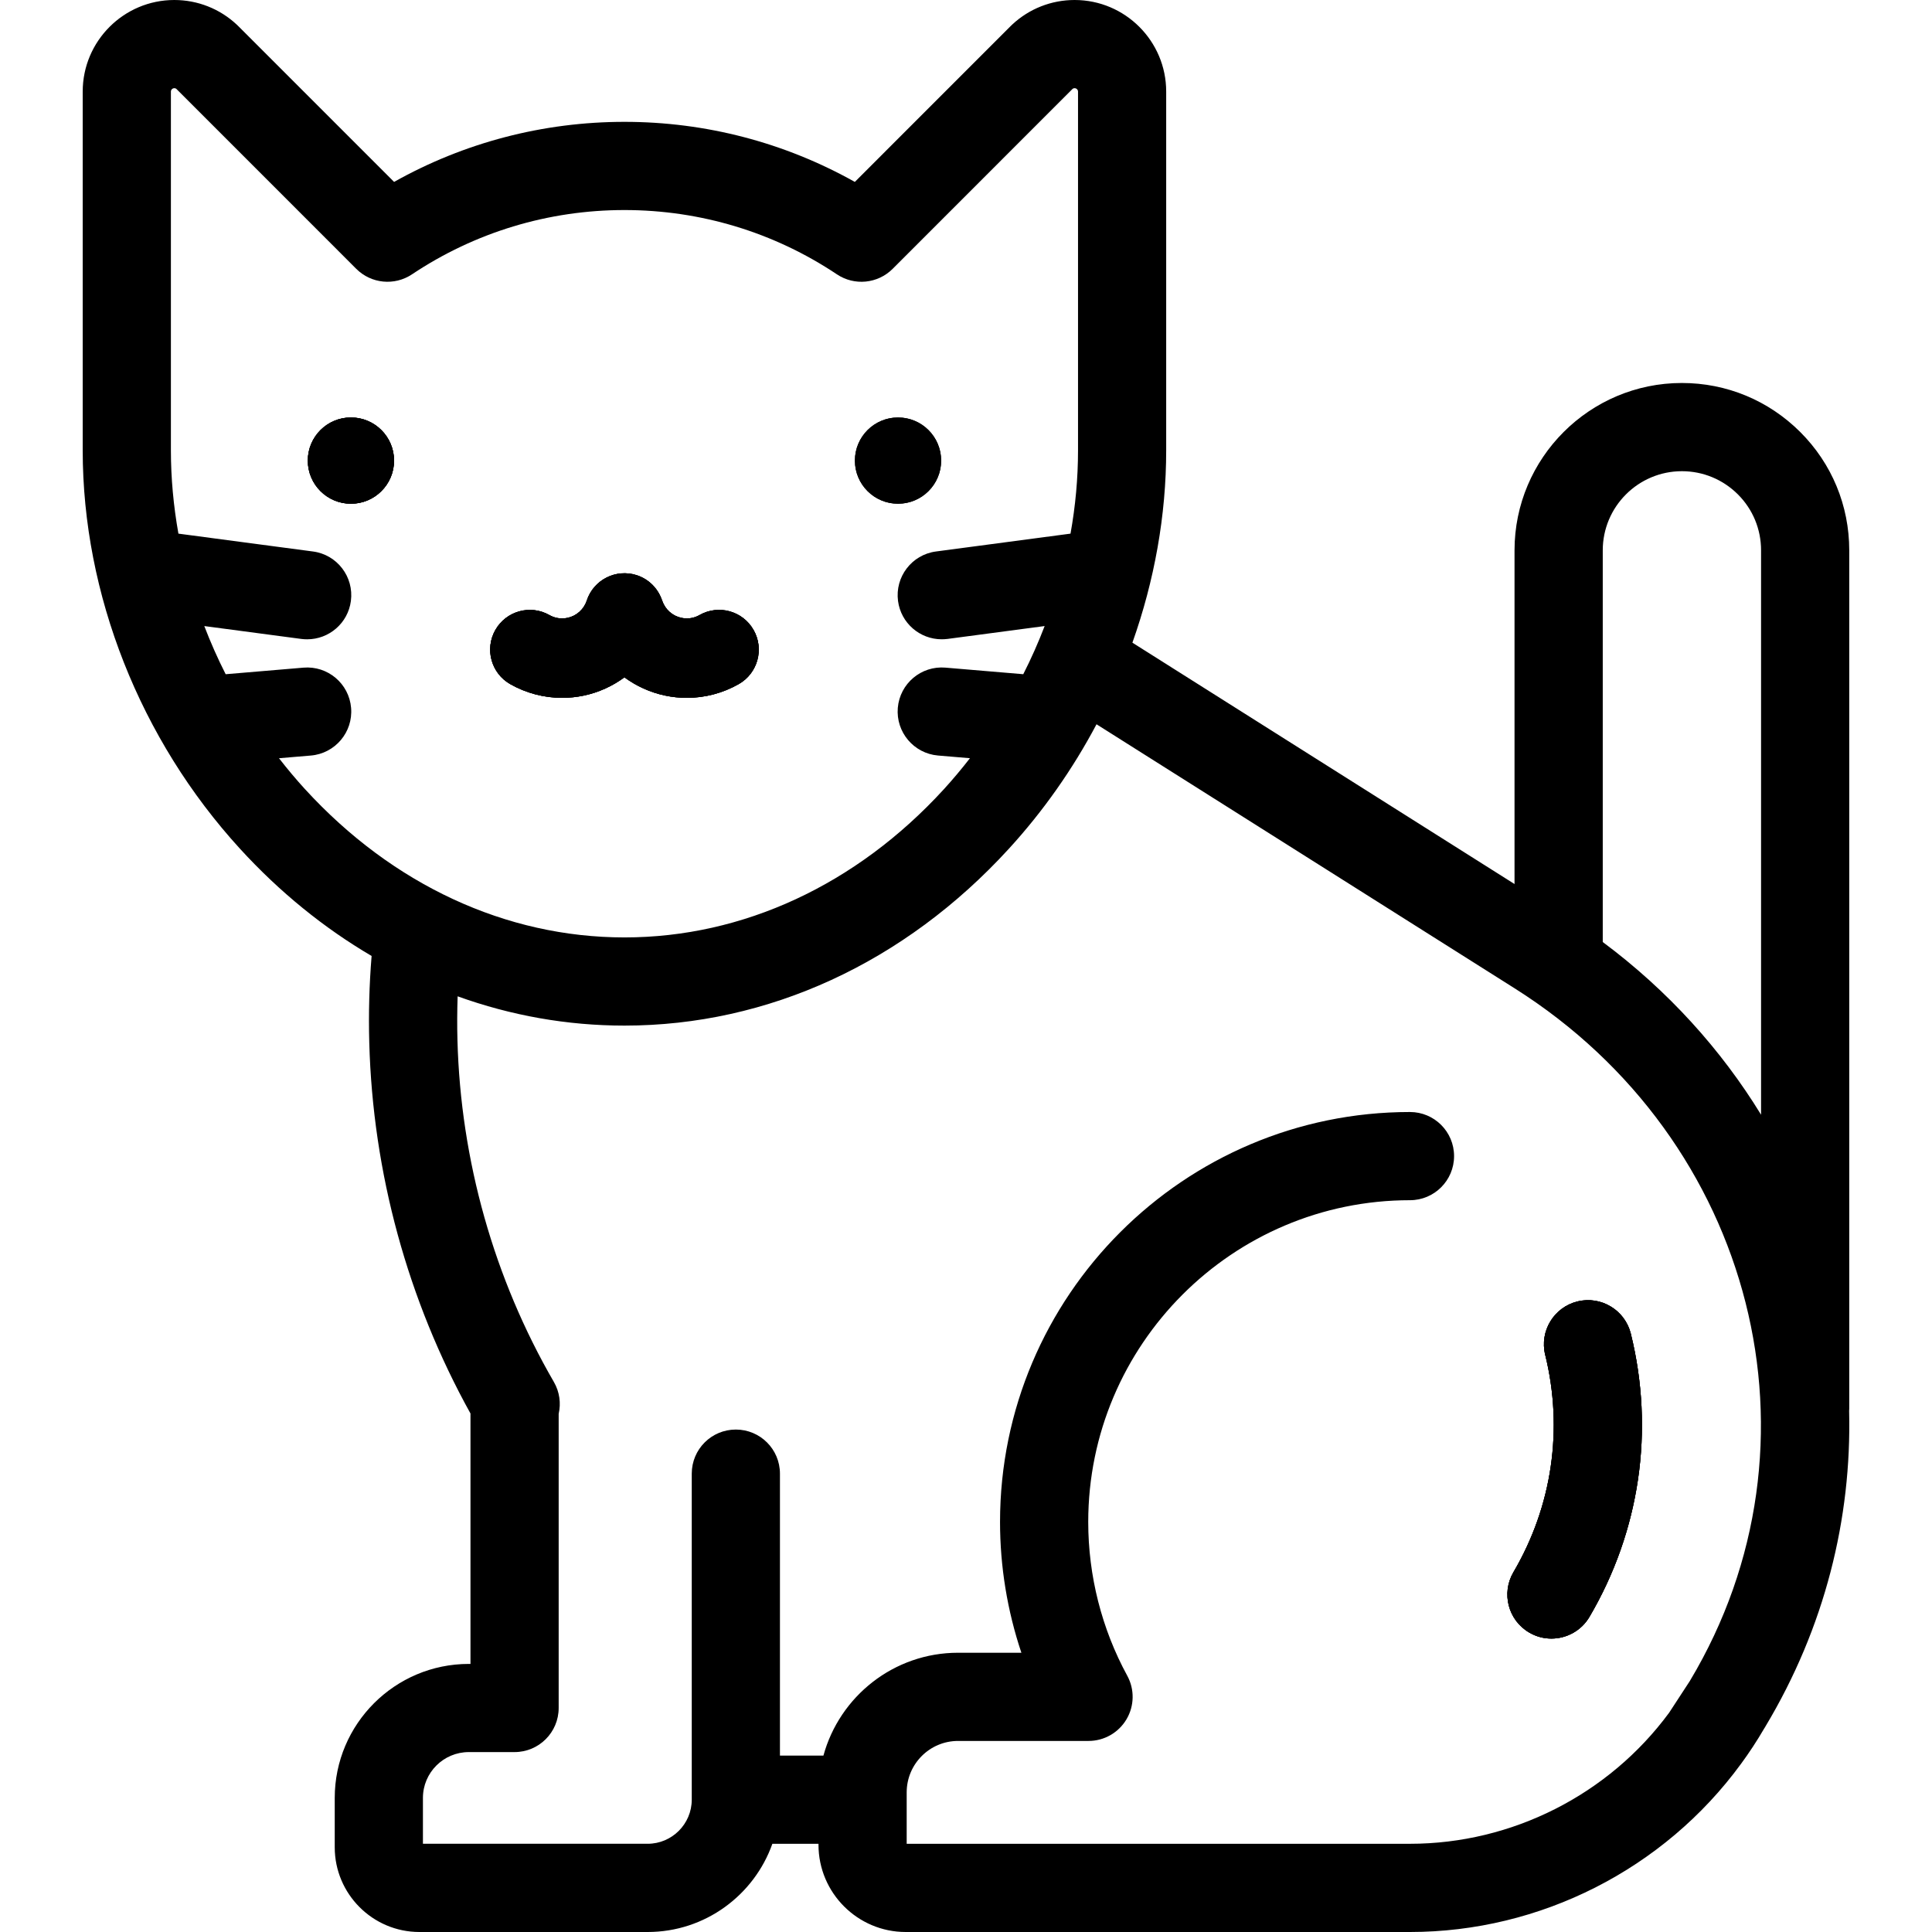
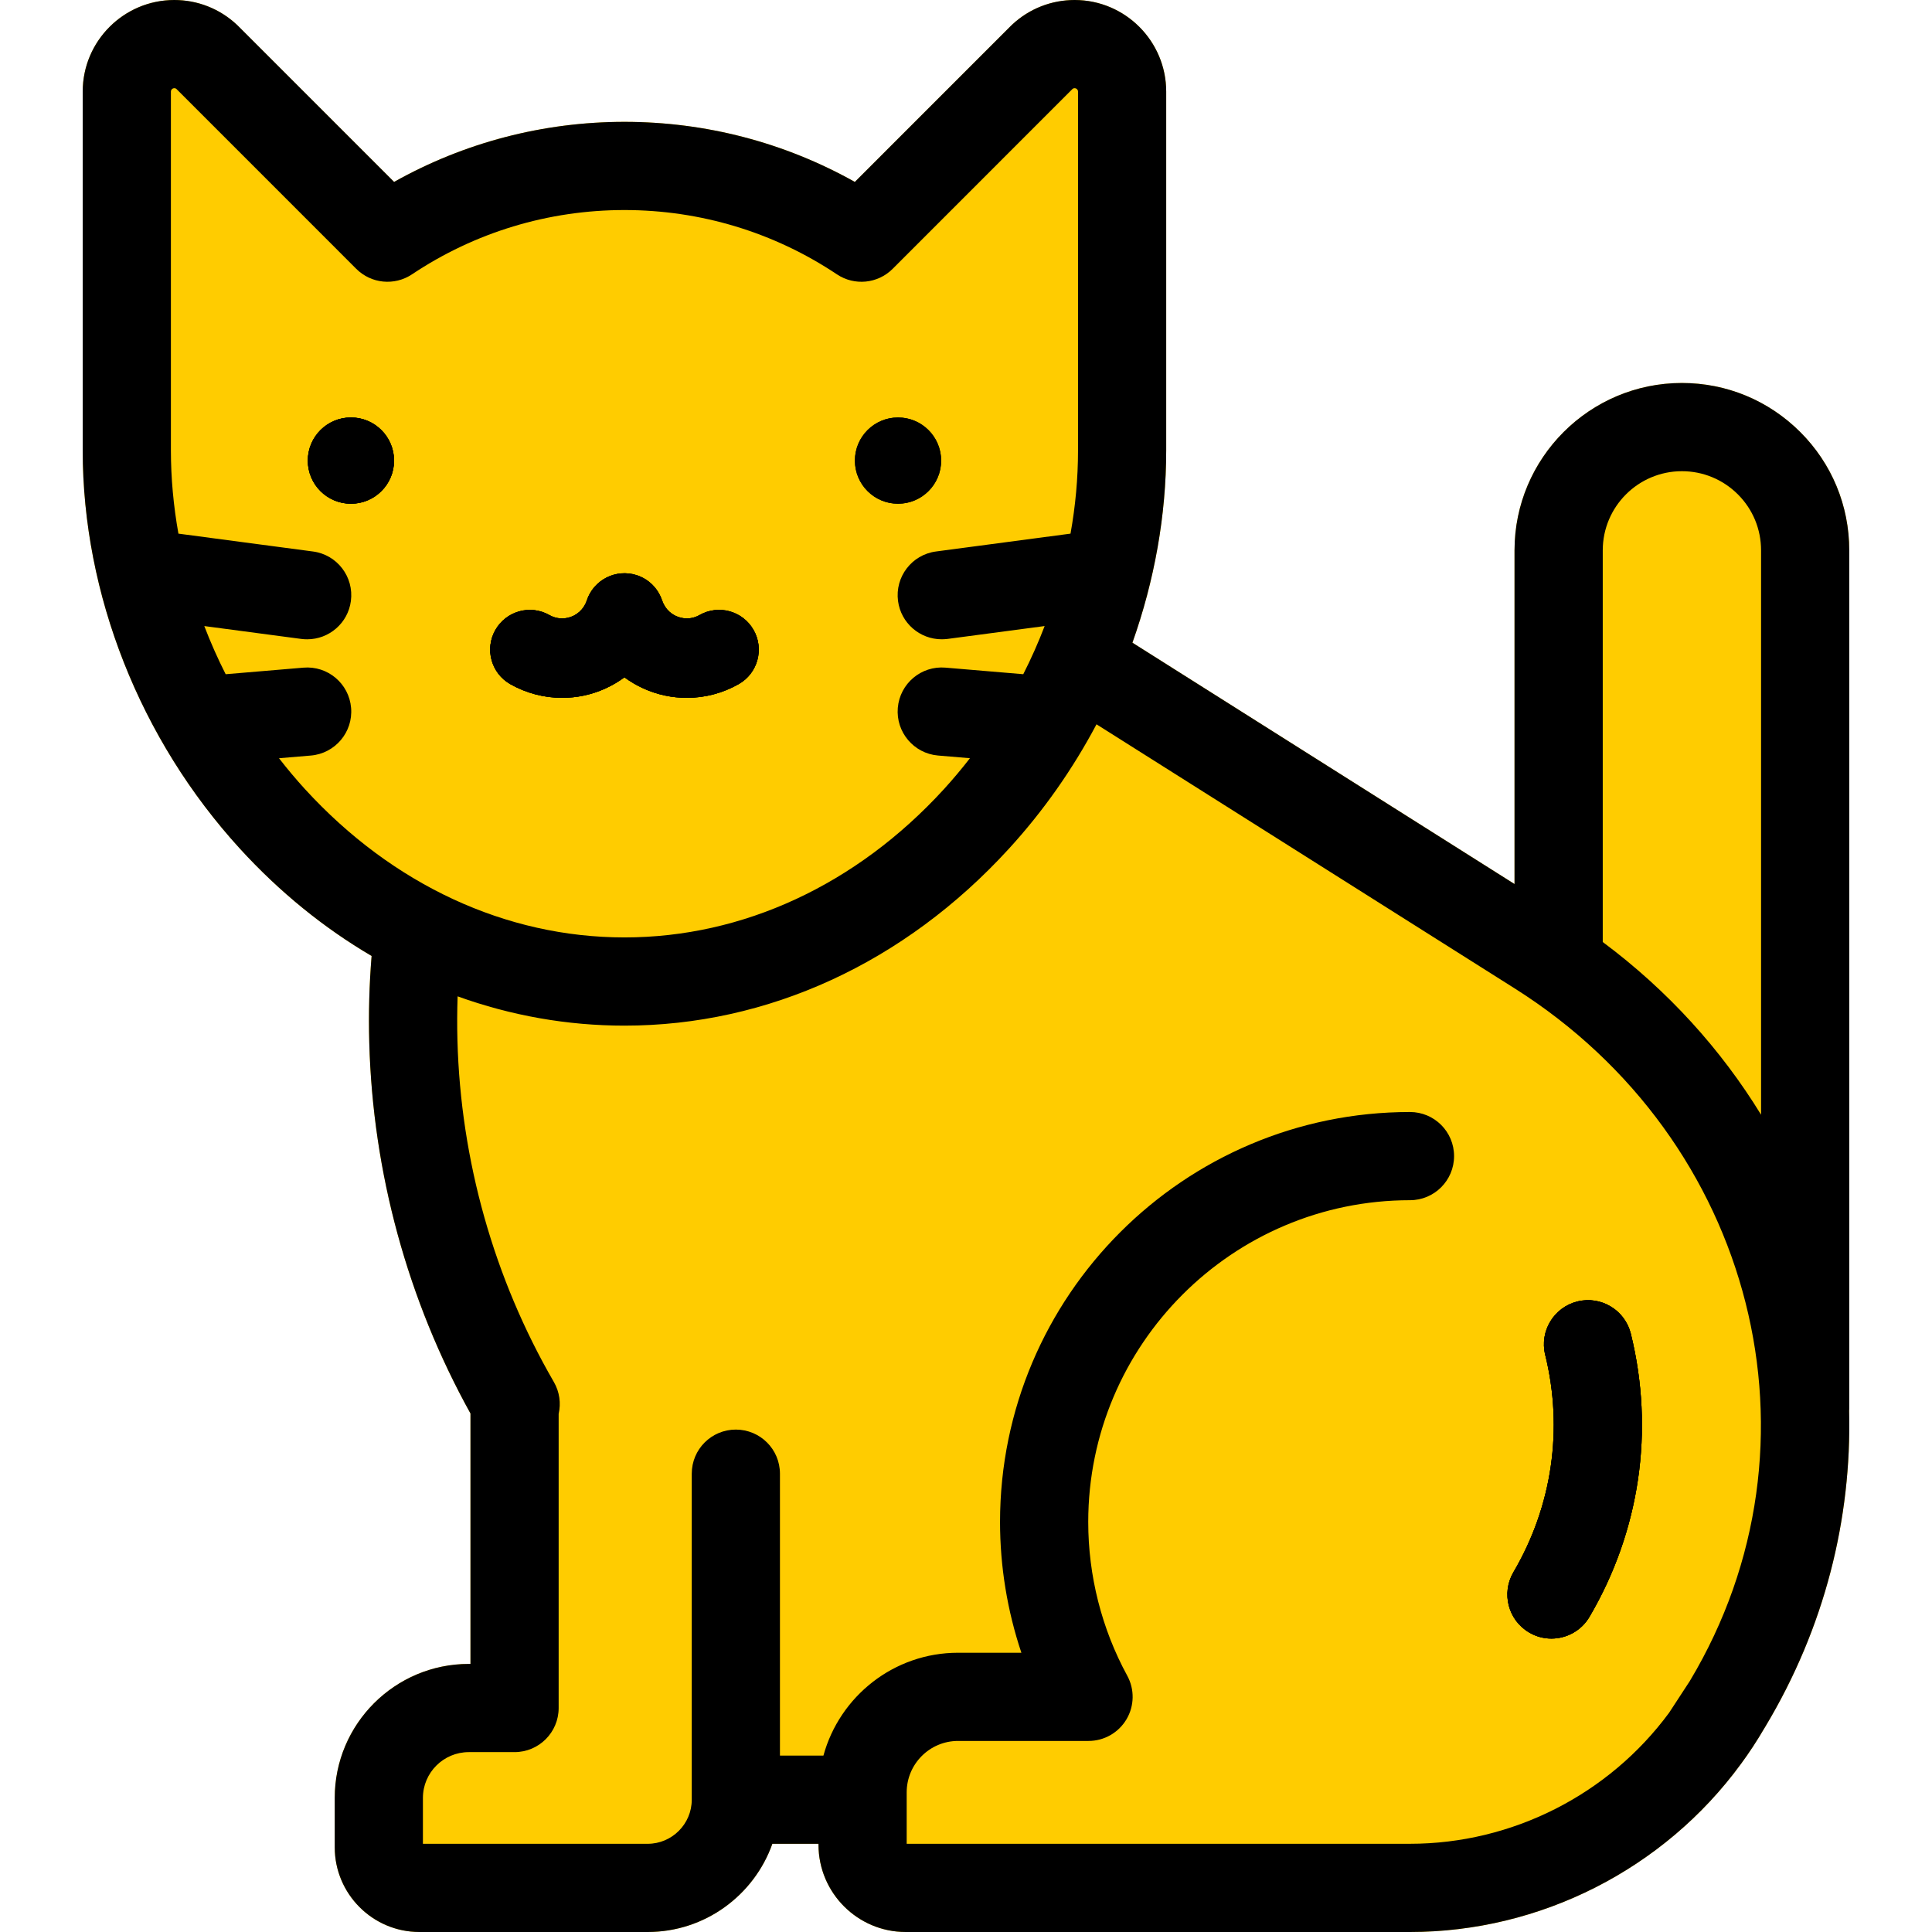
- <svg x="0px" y="0px" width="120" height="120">
-   <circle fill="#000000" cx="21.797" cy="28.609" r="2.679" />
-   <path d="m 46.806,39.13 c -0.671,-1.186 -2.178,-1.6 -3.361,-0.926 -0.238,0.134 -0.627,0.277 -1.12,0.172 -0.559,-0.118 -1.019,-0.529 -1.194,-1.071 l -0.003,0.003 c -0.238,-0.723 -0.8,-1.326 -1.575,-1.58 -1.296,-0.422 -2.687,0.285 -3.109,1.578 -0.178,0.542 -0.635,0.953 -1.197,1.071 -0.49,0.104 -0.879,-0.038 -1.12,-0.172 -1.183,-0.674 -2.687,-0.26 -3.361,0.926 -0.671,1.183 -0.258,2.687 0.926,3.361 0.989,0.562 2.101,0.852 3.224,0.852 0.446,0 0.898,-0.047 1.345,-0.14 0.926,-0.195 1.783,-0.589 2.523,-1.134 0.742,0.545 1.602,0.939 2.531,1.134 0.444,0.093 0.896,0.14 1.345,0.14 1.12,0 2.232,-0.29 3.221,-0.852 1.184,-0.674 1.6,-2.177 0.926,-3.361 z" cx="55.778" cy="28.609" id="circle4285" r="2.679" />
-   <path fill="#000000" d="m 99.326,80.844 c -0.171,-0.045 -0.347,-0.073 -0.526,-0.084 -0.269,-0.016 -0.545,0.007 -0.82,0.075 -1.468,0.362 -2.366,1.846 -2.005,3.314 1.137,4.607 0.435,9.403 -1.972,13.501 -0.767,1.304 -0.331,2.983 0.975,3.747 0.435,0.258 0.912,0.378 1.383,0.378 0.939,0 1.854,-0.482 2.364,-1.35 0.294,-0.5 0.569,-1.009 0.823,-1.524 0.255,-0.515 0.49,-1.038 0.705,-1.567 0.143,-0.352 0.278,-0.707 0.404,-1.065 0.566,-1.609 0.953,-3.266 1.158,-4.947 0.023,-0.187 0.043,-0.374 0.061,-0.561 0.036,-0.375 0.064,-0.75 0.082,-1.127 0.036,-0.753 0.036,-1.508 -4.7e-4,-2.265 -0.018,-0.378 -0.046,-0.757 -0.083,-1.135 -0.055,-0.567 -0.131,-1.135 -0.228,-1.7 -0.065,-0.377 -0.138,-0.754 -0.221,-1.13 -0.042,-0.188 -0.086,-0.376 -0.132,-0.563 -0.077,-0.312 -0.207,-0.596 -0.375,-0.851 -0.079,-0.119 -0.164,-0.233 -0.259,-0.338 -0.059,-0.065 -0.122,-0.128 -0.187,-0.187 -0.104,-0.094 -0.217,-0.178 -0.334,-0.255 -0.249,-0.165 -0.522,-0.29 -0.813,-0.367 z" />
-   <path fill="#000000" d="m 114.852,87.649 c 0.003,-0.052 0.008,-0.107 0.008,-0.162 l 0,-53.304 c 0,-2.78 -1.082,-5.393 -3.046,-7.352 -1.967,-1.961 -4.574,-3.043 -7.349,-3.043 -5.733,0 -10.395,4.662 -10.395,10.395 l 0,20.726 -23.734,-14.991 c 1.369,-3.857 2.098,-7.908 2.098,-11.945 l 0,-22.285 C 72.435,2.553 69.883,0 66.746,0 c -1.444,0 -2.821,0.542 -3.876,1.526 -0.025,0.022 -0.047,0.044 -0.071,0.068 L 53.095,11.299 C 48.735,8.853 43.834,7.568 38.786,7.568 c -5.048,0 -9.951,1.285 -14.309,3.731 L 14.773,1.594 c -0.025,-0.025 -0.047,-0.047 -0.071,-0.068 C 13.647,0.542 12.27,0 10.826,0 7.69,0 5.137,2.553 5.137,5.689 l 0,22.285 c 0,8.937 3.563,17.957 9.773,24.747 2.462,2.692 5.215,4.922 8.171,6.656 -0.145,1.775 -0.195,3.577 -0.145,5.379 0.216,8.075 2.391,16.015 6.286,23.038 l 0,15.555 -0.104,0 c -4.591,0 -8.327,3.733 -8.327,8.324 l 0,3.065 c 0,2.901 2.361,5.262 5.259,5.262 l 14.177,0 c 3.569,0 6.615,-2.29 7.746,-5.478 l 2.865,0 0,0.06 c 0,2.985 2.43,5.418 5.415,5.418 l 31.324,0 c 8.091,0 15.777,-3.903 20.554,-10.436 0.003,0 0.003,-0.003 0.003,-0.003 0.512,-0.696 0.997,-1.435 1.444,-2.202 0.008,-0.011 0.014,-0.022 0.022,-0.033 0.016,-0.03 0.036,-0.06 0.055,-0.093 3.689,-6.149 5.359,-12.917 5.198,-19.584 z M 18.95,49.023 c -0.567,-0.622 -1.106,-1.265 -1.621,-1.928 l 1.98,-0.167 c 1.507,-0.129 2.627,-1.455 2.498,-2.961 -0.126,-1.509 -1.452,-2.627 -2.961,-2.498 l -4.829,0.408 c -0.496,-0.975 -0.937,-1.975 -1.328,-2.991 l 6.031,0.8 c 0.12,0.016 0.241,0.022 0.362,0.022 1.353,0 2.531,-1 2.712,-2.378 0.2,-1.501 -0.855,-2.879 -2.355,-3.076 l -8.357,-1.109 C 10.777,31.433 10.615,29.702 10.615,27.974 l 0,-22.285 c 0,-0.115 0.096,-0.211 0.211,-0.211 0.019,0 0.071,0 0.126,0.041 l 11.178,11.181 c 0.926,0.923 2.372,1.065 3.459,0.34 3.911,-2.613 8.475,-3.994 13.197,-3.994 4.719,0 9.285,1.38 13.197,3.994 1.088,0.726 2.534,0.583 3.459,-0.34 L 66.621,5.519 c 0.055,-0.041 0.107,-0.041 0.126,-0.041 0.115,0 0.211,0.096 0.211,0.211 l 0,22.285 c 0,1.728 -0.159,3.459 -0.466,5.171 l -8.359,1.109 c -1.498,0.197 -2.553,1.575 -2.355,3.076 0.184,1.378 1.359,2.377 2.712,2.377 0.12,0 0.241,-0.008 0.364,-0.022 l 6.031,-0.8 c -0.389,1.016 -0.833,2.016 -1.328,2.991 l -4.832,-0.408 c -1.509,-0.129 -2.832,0.989 -2.961,2.498 -0.126,1.507 0.992,2.832 2.498,2.961 l 1.983,0.167 c -0.515,0.663 -1.054,1.306 -1.621,1.928 -5.431,5.936 -12.476,9.203 -19.836,9.203 -7.36,0 -14.405,-3.268 -19.837,-9.203 z m 86.02,55.37 -1.298,1.988 c -3.755,5.097 -9.767,8.14 -16.095,8.14 l -31.261,0 0,-3.194 c 0,-1.761 1.43,-3.194 3.191,-3.194 l 8.105,0 c 0.967,0 1.86,-0.51 2.355,-1.342 0.493,-0.83 0.512,-1.86 0.049,-2.709 -1.586,-2.909 -2.424,-6.212 -2.424,-9.548 0,-11.022 8.965,-19.987 19.984,-19.987 1.512,0 2.739,-1.227 2.739,-2.739 0,-1.515 -1.227,-2.739 -2.739,-2.739 -14.04,0 -25.462,11.422 -25.462,25.465 0,2.766 0.452,5.514 1.326,8.121 l -3.933,0 c -3.991,0 -7.357,2.712 -8.362,6.387 l -2.701,0 0,-17.511 c 0,-1.515 -1.227,-2.739 -2.739,-2.739 -1.515,0 -2.739,1.224 -2.739,2.739 l 0,20.25 c 0,1.509 -1.23,2.739 -2.739,2.739 l -13.958,0 0,-2.849 c 0,-1.569 1.279,-2.846 2.849,-2.846 l 2.843,0 c 1.512,0 2.739,-1.227 2.739,-2.739 l 0,-18.269 c 0.148,-0.652 0.063,-1.359 -0.299,-1.983 -3.72,-6.423 -5.79,-13.764 -5.988,-21.228 -0.025,-0.909 -0.019,-1.819 0.011,-2.723 3.32,1.197 6.806,1.819 10.362,1.819 8.918,0 17.396,-3.9 23.876,-10.984 2.145,-2.345 3.972,-4.952 5.445,-7.732 l 25.969,16.401 c 14.92,9.417 19.697,28.3 10.894,43.003 z m 4.413,-35.156 0,0 c -2.484,-4.051 -5.782,-7.71 -9.833,-10.726 l 0,-24.328 c 0,-2.712 2.205,-4.916 4.916,-4.916 1.312,0 2.547,0.512 3.479,1.441 0.926,0.926 1.438,2.161 1.438,3.476 l 0,35.054 z" />
-   <circle fill="#000000" cx="21.797" cy="28.609" id="circle4291" r="2.679" />
-   <path fill="#000000" d="m 46.806,39.13 c -0.671,-1.186 -2.178,-1.6 -3.361,-0.926 -0.238,0.134 -0.627,0.277 -1.12,0.172 -0.559,-0.118 -1.019,-0.529 -1.194,-1.071 l -0.003,0.003 c -0.238,-0.723 -0.8,-1.326 -1.575,-1.58 -1.296,-0.422 -2.687,0.285 -3.109,1.578 -0.178,0.542 -0.635,0.953 -1.197,1.071 -0.49,0.104 -0.879,-0.038 -1.12,-0.172 -1.183,-0.674 -2.687,-0.26 -3.361,0.926 -0.671,1.183 -0.258,2.687 0.926,3.361 0.989,0.562 2.101,0.852 3.224,0.852 0.446,0 0.898,-0.047 1.345,-0.14 0.926,-0.195 1.783,-0.589 2.523,-1.134 0.742,0.545 1.602,0.939 2.531,1.134 0.444,0.093 0.896,0.14 1.345,0.14 1.12,0 2.232,-0.29 3.221,-0.852 1.184,-0.674 1.6,-2.178 0.926,-3.361 z" />
-   <circle fill="#000000" cx="55.778" cy="28.609" id="circle4295" r="2.679" />
-   <path fill="#000000" d="m 101.294,82.84 c -0.362,-1.468 -1.846,-2.366 -3.314,-2.005 -1.468,0.362 -2.366,1.846 -2.005,3.314 1.137,4.607 0.435,9.403 -1.972,13.501 -0.767,1.304 -0.331,2.983 0.975,3.747 0.435,0.258 0.912,0.378 1.383,0.378 0.939,0 1.854,-0.482 2.364,-1.35 3.136,-5.338 4.048,-11.583 2.569,-17.585 z" />
-   <circle fill="#000000" cx="21.797" cy="28.609" r="2.679" />
-   <circle fill="#000000" cx="55.778" cy="28.609" r="2.679" />
-   <path fill="#000000" d="m 46.806,39.13 c -0.671,-1.186 -2.178,-1.6 -3.361,-0.926 -0.238,0.134 -0.627,0.277 -1.12,0.172 -0.559,-0.118 -1.019,-0.529 -1.194,-1.071 l -0.003,0.003 c -0.238,-0.723 -0.8,-1.326 -1.575,-1.58 -1.296,-0.422 -2.687,0.285 -3.109,1.578 -0.178,0.542 -0.635,0.953 -1.197,1.071 -0.49,0.104 -0.879,-0.038 -1.12,-0.172 -1.183,-0.674 -2.687,-0.26 -3.361,0.926 -0.671,1.183 -0.258,2.687 0.926,3.361 0.989,0.562 2.101,0.852 3.224,0.852 0.446,0 0.898,-0.047 1.345,-0.14 0.926,-0.195 1.783,-0.589 2.523,-1.134 0.742,0.545 1.602,0.939 2.531,1.134 0.444,0.093 0.896,0.14 1.345,0.14 1.12,0 2.232,-0.29 3.221,-0.852 1.184,-0.674 1.6,-2.178 0.926,-3.361 z" />
-   <path fill="#000000" d="m 101.294,82.84 c -0.362,-1.468 -1.846,-2.366 -3.314,-2.005 -1.468,0.362 -2.366,1.846 -2.005,3.314 1.137,4.607 0.435,9.403 -1.972,13.501 -0.767,1.304 -0.331,2.983 0.975,3.747 0.435,0.258 0.912,0.378 1.383,0.378 0.939,0 1.854,-0.482 2.364,-1.35 3.136,-5.338 4.048,-11.583 2.569,-17.585 z" />
+ <svg xmlns="http://www.w3.org/2000/svg" viewBox="0 0 120 120" id="svg23" version="1.1" height="120" width="120" y="0px" x="0px">
+   <defs id="defs27" />
+   <path style="fill:#ffcc00" id="path7-5" d="m 114.852,87.649 c 0.003,-0.052 0.008,-0.107 0.008,-0.162 V 34.183 c 0,-2.78 -1.082,-5.393 -3.046,-7.352 -1.967,-1.961 -4.574,-3.043 -7.349,-3.043 -5.733,0 -10.395,4.662 -10.395,10.395 V 54.909 L 70.337,39.919 c 1.369,-3.857 2.098,-7.908 2.098,-11.945 V 5.689 C 72.435,2.553 69.883,0 66.746,0 c -1.444,0 -2.821,0.542 -3.876,1.526 -0.025,0.022 -0.047,0.044 -0.071,0.068 l -9.704,9.705 c -4.361,-2.446 -9.261,-3.731 -14.309,-3.731 -5.048,0 -9.951,1.285 -14.309,3.731 l -9.705,-9.704 c -0.025,-0.025 -0.047,-0.047 -0.071,-0.068 C 13.647,0.542 12.27,0 10.826,0 7.69,0 5.137,2.553 5.137,5.689 v 22.285 c 0,8.937 3.563,17.957 9.773,24.747 2.462,2.692 5.215,4.922 8.171,6.656 -0.145,1.775 -0.195,3.577 -0.145,5.379 0.216,8.075 2.391,16.015 6.286,23.038 v 15.555 h -0.104 c -4.591,0 -8.327,3.733 -8.327,8.324 v 3.065 c 0,2.901 2.361,5.262 5.259,5.262 h 14.177 c 3.569,0 6.615,-2.29 7.746,-5.478 h 2.865 v 0.06 c 0,2.985 2.43,5.418 5.415,5.418 h 31.324 c 8.091,0 15.777,-3.903 20.554,-10.436 0.003,0 0.003,-0.003 0.003,-0.003 0.512,-0.696 0.997,-1.435 1.444,-2.202 0.008,-0.011 0.014,-0.022 0.022,-0.033 0.016,-0.03 0.036,-0.06 0.055,-0.093 3.689,-6.149 5.359,-12.917 5.198,-19.584 z" />
+   <circle style="fill:#000000" id="circle2" r="2.679" cy="28.609" cx="21.797" />
+   <path r="2.679" id="circle4285" cy="28.609" cx="55.778" d="m 46.806,39.13 c -0.671,-1.186 -2.178,-1.6 -3.361,-0.926 -0.238,0.134 -0.627,0.277 -1.12,0.172 -0.559,-0.118 -1.019,-0.529 -1.194,-1.071 l -0.003,0.003 c -0.238,-0.723 -0.8,-1.326 -1.575,-1.58 -1.296,-0.422 -2.687,0.285 -3.109,1.578 -0.178,0.542 -0.635,0.953 -1.197,1.071 -0.49,0.104 -0.879,-0.038 -1.12,-0.172 -1.183,-0.674 -2.687,-0.26 -3.361,0.926 -0.671,1.183 -0.258,2.687 0.926,3.361 0.989,0.562 2.101,0.852 3.224,0.852 0.446,0 0.898,-0.047 1.345,-0.14 0.926,-0.195 1.783,-0.589 2.523,-1.134 0.742,0.545 1.602,0.939 2.531,1.134 0.444,0.093 0.896,0.14 1.345,0.14 1.12,0 2.232,-0.29 3.221,-0.852 1.184,-0.674 1.6,-2.177 0.926,-3.361 z" />
+   <path style="fill:#000000" id="path5" d="m 99.326,80.844 c -0.171,-0.045 -0.347,-0.073 -0.526,-0.084 -0.269,-0.016 -0.545,0.007 -0.82,0.075 -1.468,0.362 -2.366,1.846 -2.005,3.314 1.137,4.607 0.435,9.403 -1.972,13.501 -0.767,1.304 -0.331,2.983 0.975,3.747 0.435,0.258 0.912,0.378 1.383,0.378 0.939,0 1.854,-0.482 2.364,-1.35 0.294,-0.5 0.569,-1.009 0.823,-1.524 0.255,-0.515 0.49,-1.038 0.705,-1.567 0.143,-0.352 0.278,-0.707 0.404,-1.065 0.566,-1.609 0.953,-3.266 1.158,-4.947 0.023,-0.187 0.043,-0.374 0.061,-0.561 0.036,-0.375 0.064,-0.75 0.082,-1.127 0.036,-0.753 0.036,-1.508 -4.7e-4,-2.265 -0.018,-0.378 -0.046,-0.757 -0.083,-1.135 -0.055,-0.567 -0.131,-1.135 -0.228,-1.7 -0.065,-0.377 -0.138,-0.754 -0.221,-1.13 -0.042,-0.188 -0.086,-0.376 -0.132,-0.563 -0.077,-0.312 -0.207,-0.596 -0.375,-0.851 -0.079,-0.119 -0.164,-0.233 -0.259,-0.338 -0.059,-0.065 -0.122,-0.128 -0.187,-0.187 -0.104,-0.094 -0.217,-0.178 -0.334,-0.255 -0.249,-0.165 -0.522,-0.29 -0.813,-0.367 z" />
+   <path style="fill:#000000" id="path7" d="m 114.852,87.649 c 0.003,-0.052 0.008,-0.107 0.008,-0.162 V 34.183 c 0,-2.78 -1.082,-5.393 -3.046,-7.352 -1.967,-1.961 -4.574,-3.043 -7.349,-3.043 -5.733,0 -10.395,4.662 -10.395,10.395 V 54.909 L 70.337,39.919 c 1.369,-3.857 2.098,-7.908 2.098,-11.945 V 5.689 C 72.435,2.553 69.883,0 66.746,0 c -1.444,0 -2.821,0.542 -3.876,1.526 -0.025,0.022 -0.047,0.044 -0.071,0.068 L 53.095,11.299 C 48.735,8.853 43.834,7.568 38.786,7.568 c -5.048,0 -9.951,1.285 -14.309,3.731 L 14.773,1.594 c -0.025,-0.025 -0.047,-0.047 -0.071,-0.068 C 13.647,0.542 12.27,0 10.826,0 7.69,0 5.137,2.553 5.137,5.689 v 22.285 c 0,8.937 3.563,17.957 9.773,24.747 2.462,2.692 5.215,4.922 8.171,6.656 -0.145,1.775 -0.195,3.577 -0.145,5.379 0.216,8.075 2.391,16.015 6.286,23.038 v 15.555 h -0.104 c -4.591,0 -8.327,3.733 -8.327,8.324 v 3.065 c 0,2.901 2.361,5.262 5.259,5.262 h 14.177 c 3.569,0 6.615,-2.29 7.746,-5.478 h 2.865 v 0.06 c 0,2.985 2.43,5.418 5.415,5.418 h 31.324 c 8.091,0 15.777,-3.903 20.554,-10.436 0.003,0 0.003,-0.003 0.003,-0.003 0.512,-0.696 0.997,-1.435 1.444,-2.202 0.008,-0.011 0.014,-0.022 0.022,-0.033 0.016,-0.03 0.036,-0.06 0.055,-0.093 3.689,-6.149 5.359,-12.917 5.198,-19.584 z M 18.95,49.023 c -0.567,-0.622 -1.106,-1.265 -1.621,-1.928 l 1.98,-0.167 c 1.507,-0.129 2.627,-1.455 2.498,-2.961 -0.126,-1.509 -1.452,-2.627 -2.961,-2.498 l -4.829,0.408 c -0.496,-0.975 -0.937,-1.975 -1.328,-2.991 l 6.031,0.8 c 0.12,0.016 0.241,0.022 0.362,0.022 1.353,0 2.531,-1 2.712,-2.378 0.2,-1.501 -0.855,-2.879 -2.355,-3.076 l -8.357,-1.109 C 10.777,31.433 10.615,29.702 10.615,27.974 V 5.689 c 0,-0.115 0.096,-0.211 0.211,-0.211 0.019,0 0.071,0 0.126,0.041 l 11.178,11.181 c 0.926,0.923 2.372,1.065 3.459,0.34 3.911,-2.613 8.475,-3.994 13.197,-3.994 4.719,0 9.285,1.38 13.197,3.994 1.088,0.726 2.534,0.583 3.459,-0.34 L 66.621,5.519 c 0.055,-0.041 0.107,-0.041 0.126,-0.041 0.115,0 0.211,0.096 0.211,0.211 v 22.285 c 0,1.728 -0.159,3.459 -0.466,5.171 l -8.359,1.109 c -1.498,0.197 -2.553,1.575 -2.355,3.076 0.184,1.378 1.359,2.377 2.712,2.377 0.12,0 0.241,-0.008 0.364,-0.022 l 6.031,-0.8 c -0.389,1.016 -0.833,2.016 -1.328,2.991 l -4.832,-0.408 c -1.509,-0.129 -2.832,0.989 -2.961,2.498 -0.126,1.507 0.992,2.832 2.498,2.961 l 1.983,0.167 c -0.515,0.663 -1.054,1.306 -1.621,1.928 -5.431,5.936 -12.476,9.203 -19.836,9.203 -7.36,0 -14.405,-3.268 -19.837,-9.203 z m 86.02,55.37 -1.298,1.988 c -3.755,5.097 -9.767,8.14 -16.095,8.14 H 56.316 v -3.194 c 0,-1.761 1.43,-3.194 3.191,-3.194 h 8.105 c 0.967,0 1.86,-0.51 2.355,-1.342 0.493,-0.83 0.512,-1.86 0.049,-2.709 -1.586,-2.909 -2.424,-6.212 -2.424,-9.548 0,-11.022 8.965,-19.987 19.984,-19.987 1.512,0 2.739,-1.227 2.739,-2.739 0,-1.515 -1.227,-2.739 -2.739,-2.739 -14.04,0 -25.462,11.422 -25.462,25.465 0,2.766 0.452,5.514 1.326,8.121 h -3.933 c -3.991,0 -7.357,2.712 -8.362,6.387 H 48.444 V 91.533 c 0,-1.515 -1.227,-2.739 -2.739,-2.739 -1.515,0 -2.739,1.224 -2.739,2.739 v 20.25 c 0,1.509 -1.23,2.739 -2.739,2.739 H 26.268 v -2.849 c 0,-1.569 1.279,-2.846 2.849,-2.846 h 2.843 c 1.512,0 2.739,-1.227 2.739,-2.739 V 87.819 c 0.148,-0.652 0.063,-1.359 -0.299,-1.983 -3.72,-6.423 -5.79,-13.764 -5.988,-21.228 -0.025,-0.909 -0.019,-1.819 0.011,-2.723 3.32,1.197 6.806,1.819 10.362,1.819 8.918,0 17.396,-3.9 23.876,-10.984 2.145,-2.345 3.972,-4.952 5.445,-7.732 l 25.969,16.401 c 14.92,9.417 19.697,28.3 10.894,43.003 z m 4.413,-35.156 v 0 c -2.484,-4.051 -5.782,-7.71 -9.833,-10.726 V 34.183 c 0,-2.712 2.205,-4.916 4.916,-4.916 1.312,0 2.547,0.512 3.479,1.441 0.926,0.926 1.438,2.161 1.438,3.476 v 35.054 z" />
+   <circle style="fill:#000000" r="2.679" id="circle4291" cy="28.609" cx="21.797" />
+   <path style="fill:#000000" id="path10" d="m 46.806,39.13 c -0.671,-1.186 -2.178,-1.6 -3.361,-0.926 -0.238,0.134 -0.627,0.277 -1.12,0.172 -0.559,-0.118 -1.019,-0.529 -1.194,-1.071 l -0.003,0.003 c -0.238,-0.723 -0.8,-1.326 -1.575,-1.58 -1.296,-0.422 -2.687,0.285 -3.109,1.578 -0.178,0.542 -0.635,0.953 -1.197,1.071 -0.49,0.104 -0.879,-0.038 -1.12,-0.172 -1.183,-0.674 -2.687,-0.26 -3.361,0.926 -0.671,1.183 -0.258,2.687 0.926,3.361 0.989,0.562 2.101,0.852 3.224,0.852 0.446,0 0.898,-0.047 1.345,-0.14 0.926,-0.195 1.783,-0.589 2.523,-1.134 0.742,0.545 1.602,0.939 2.531,1.134 0.444,0.093 0.896,0.14 1.345,0.14 1.12,0 2.232,-0.29 3.221,-0.852 1.184,-0.674 1.6,-2.178 0.926,-3.361 z" />
+   <circle style="fill:#000000" r="2.679" id="circle4295" cy="28.609" cx="55.778" />
+   <path style="fill:#000000" id="path13" d="m 101.294,82.84 c -0.362,-1.468 -1.846,-2.366 -3.314,-2.005 -1.468,0.362 -2.366,1.846 -2.005,3.314 1.137,4.607 0.435,9.403 -1.972,13.501 -0.767,1.304 -0.331,2.983 0.975,3.747 0.435,0.258 0.912,0.378 1.383,0.378 0.939,0 1.854,-0.482 2.364,-1.35 3.136,-5.338 4.048,-11.583 2.569,-17.585 z" />
+   <circle style="fill:#000000" id="circle15" r="2.679" cy="28.609" cx="21.797" />
+   <circle style="fill:#000000" id="circle17" r="2.679" cy="28.609" cx="55.778" />
+   <path style="fill:#000000" id="path19" d="m 46.806,39.13 c -0.671,-1.186 -2.178,-1.6 -3.361,-0.926 -0.238,0.134 -0.627,0.277 -1.12,0.172 -0.559,-0.118 -1.019,-0.529 -1.194,-1.071 l -0.003,0.003 c -0.238,-0.723 -0.8,-1.326 -1.575,-1.58 -1.296,-0.422 -2.687,0.285 -3.109,1.578 -0.178,0.542 -0.635,0.953 -1.197,1.071 -0.49,0.104 -0.879,-0.038 -1.12,-0.172 -1.183,-0.674 -2.687,-0.26 -3.361,0.926 -0.671,1.183 -0.258,2.687 0.926,3.361 0.989,0.562 2.101,0.852 3.224,0.852 0.446,0 0.898,-0.047 1.345,-0.14 0.926,-0.195 1.783,-0.589 2.523,-1.134 0.742,0.545 1.602,0.939 2.531,1.134 0.444,0.093 0.896,0.14 1.345,0.14 1.12,0 2.232,-0.29 3.221,-0.852 1.184,-0.674 1.6,-2.178 0.926,-3.361 z" />
+   <path style="fill:#000000" id="path21" d="m 101.294,82.84 c -0.362,-1.468 -1.846,-2.366 -3.314,-2.005 -1.468,0.362 -2.366,1.846 -2.005,3.314 1.137,4.607 0.435,9.403 -1.972,13.501 -0.767,1.304 -0.331,2.983 0.975,3.747 0.435,0.258 0.912,0.378 1.383,0.378 0.939,0 1.854,-0.482 2.364,-1.35 3.136,-5.338 4.048,-11.583 2.569,-17.585 z" />
</svg>
